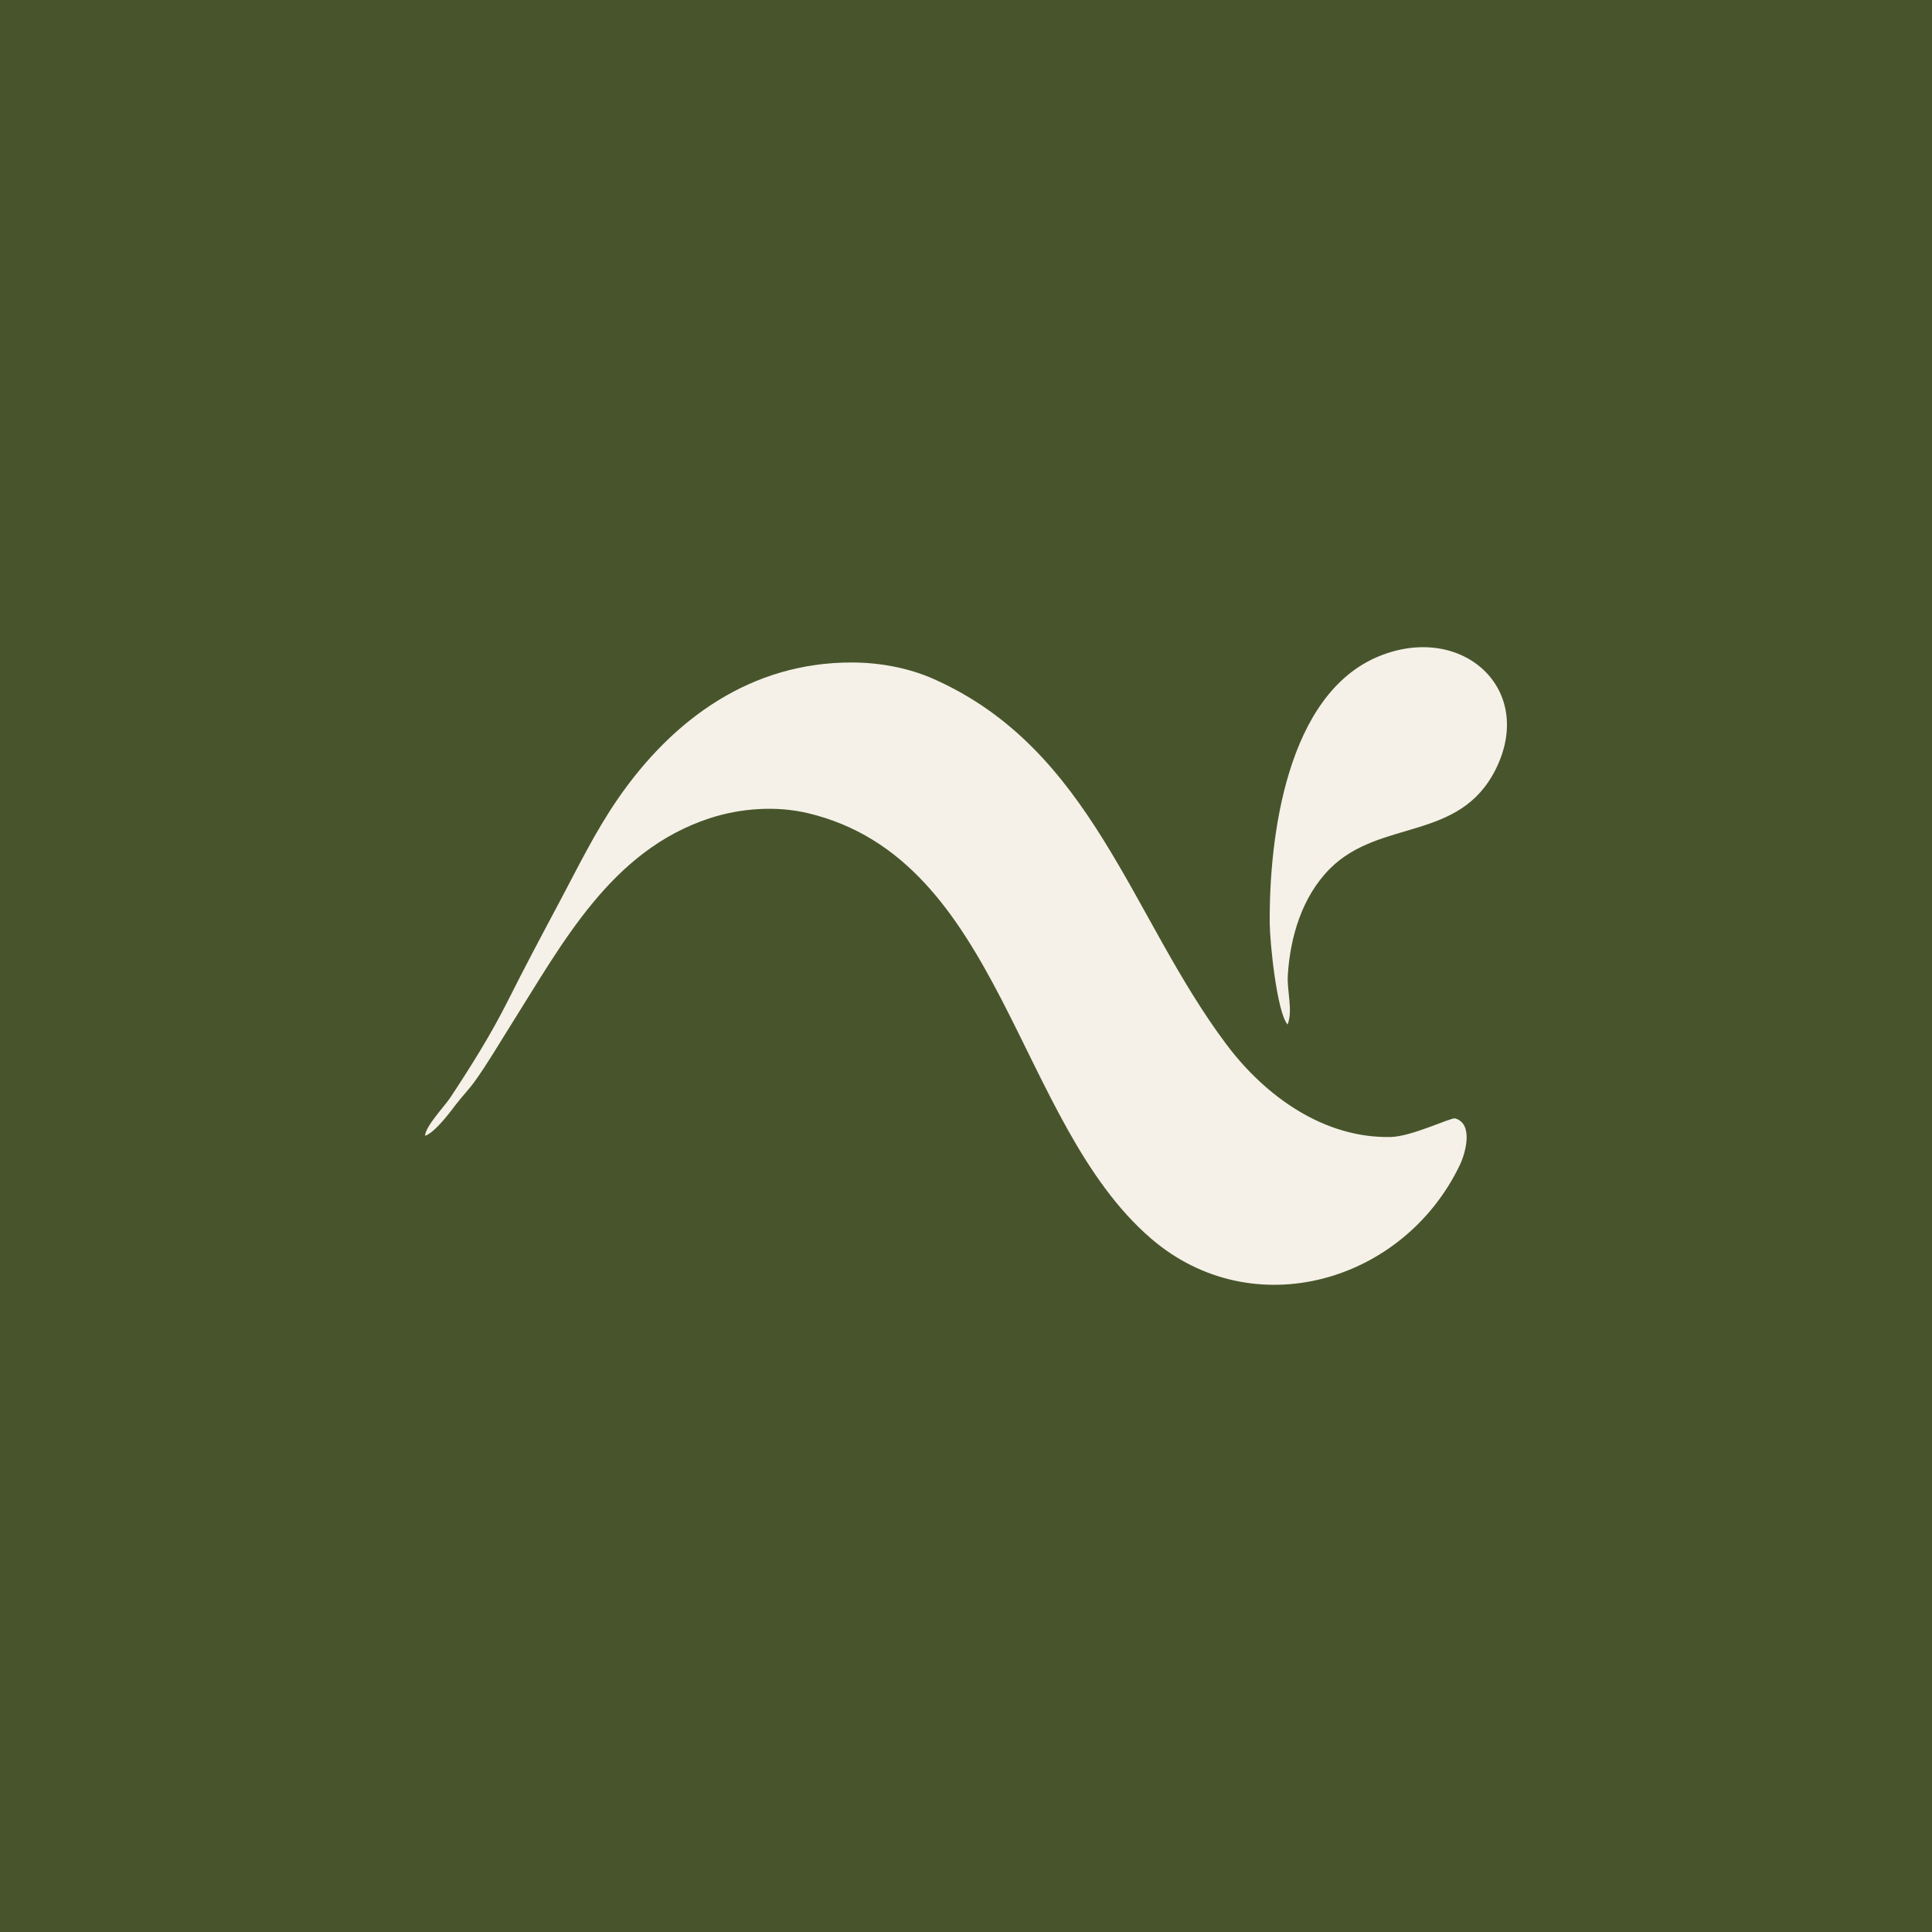
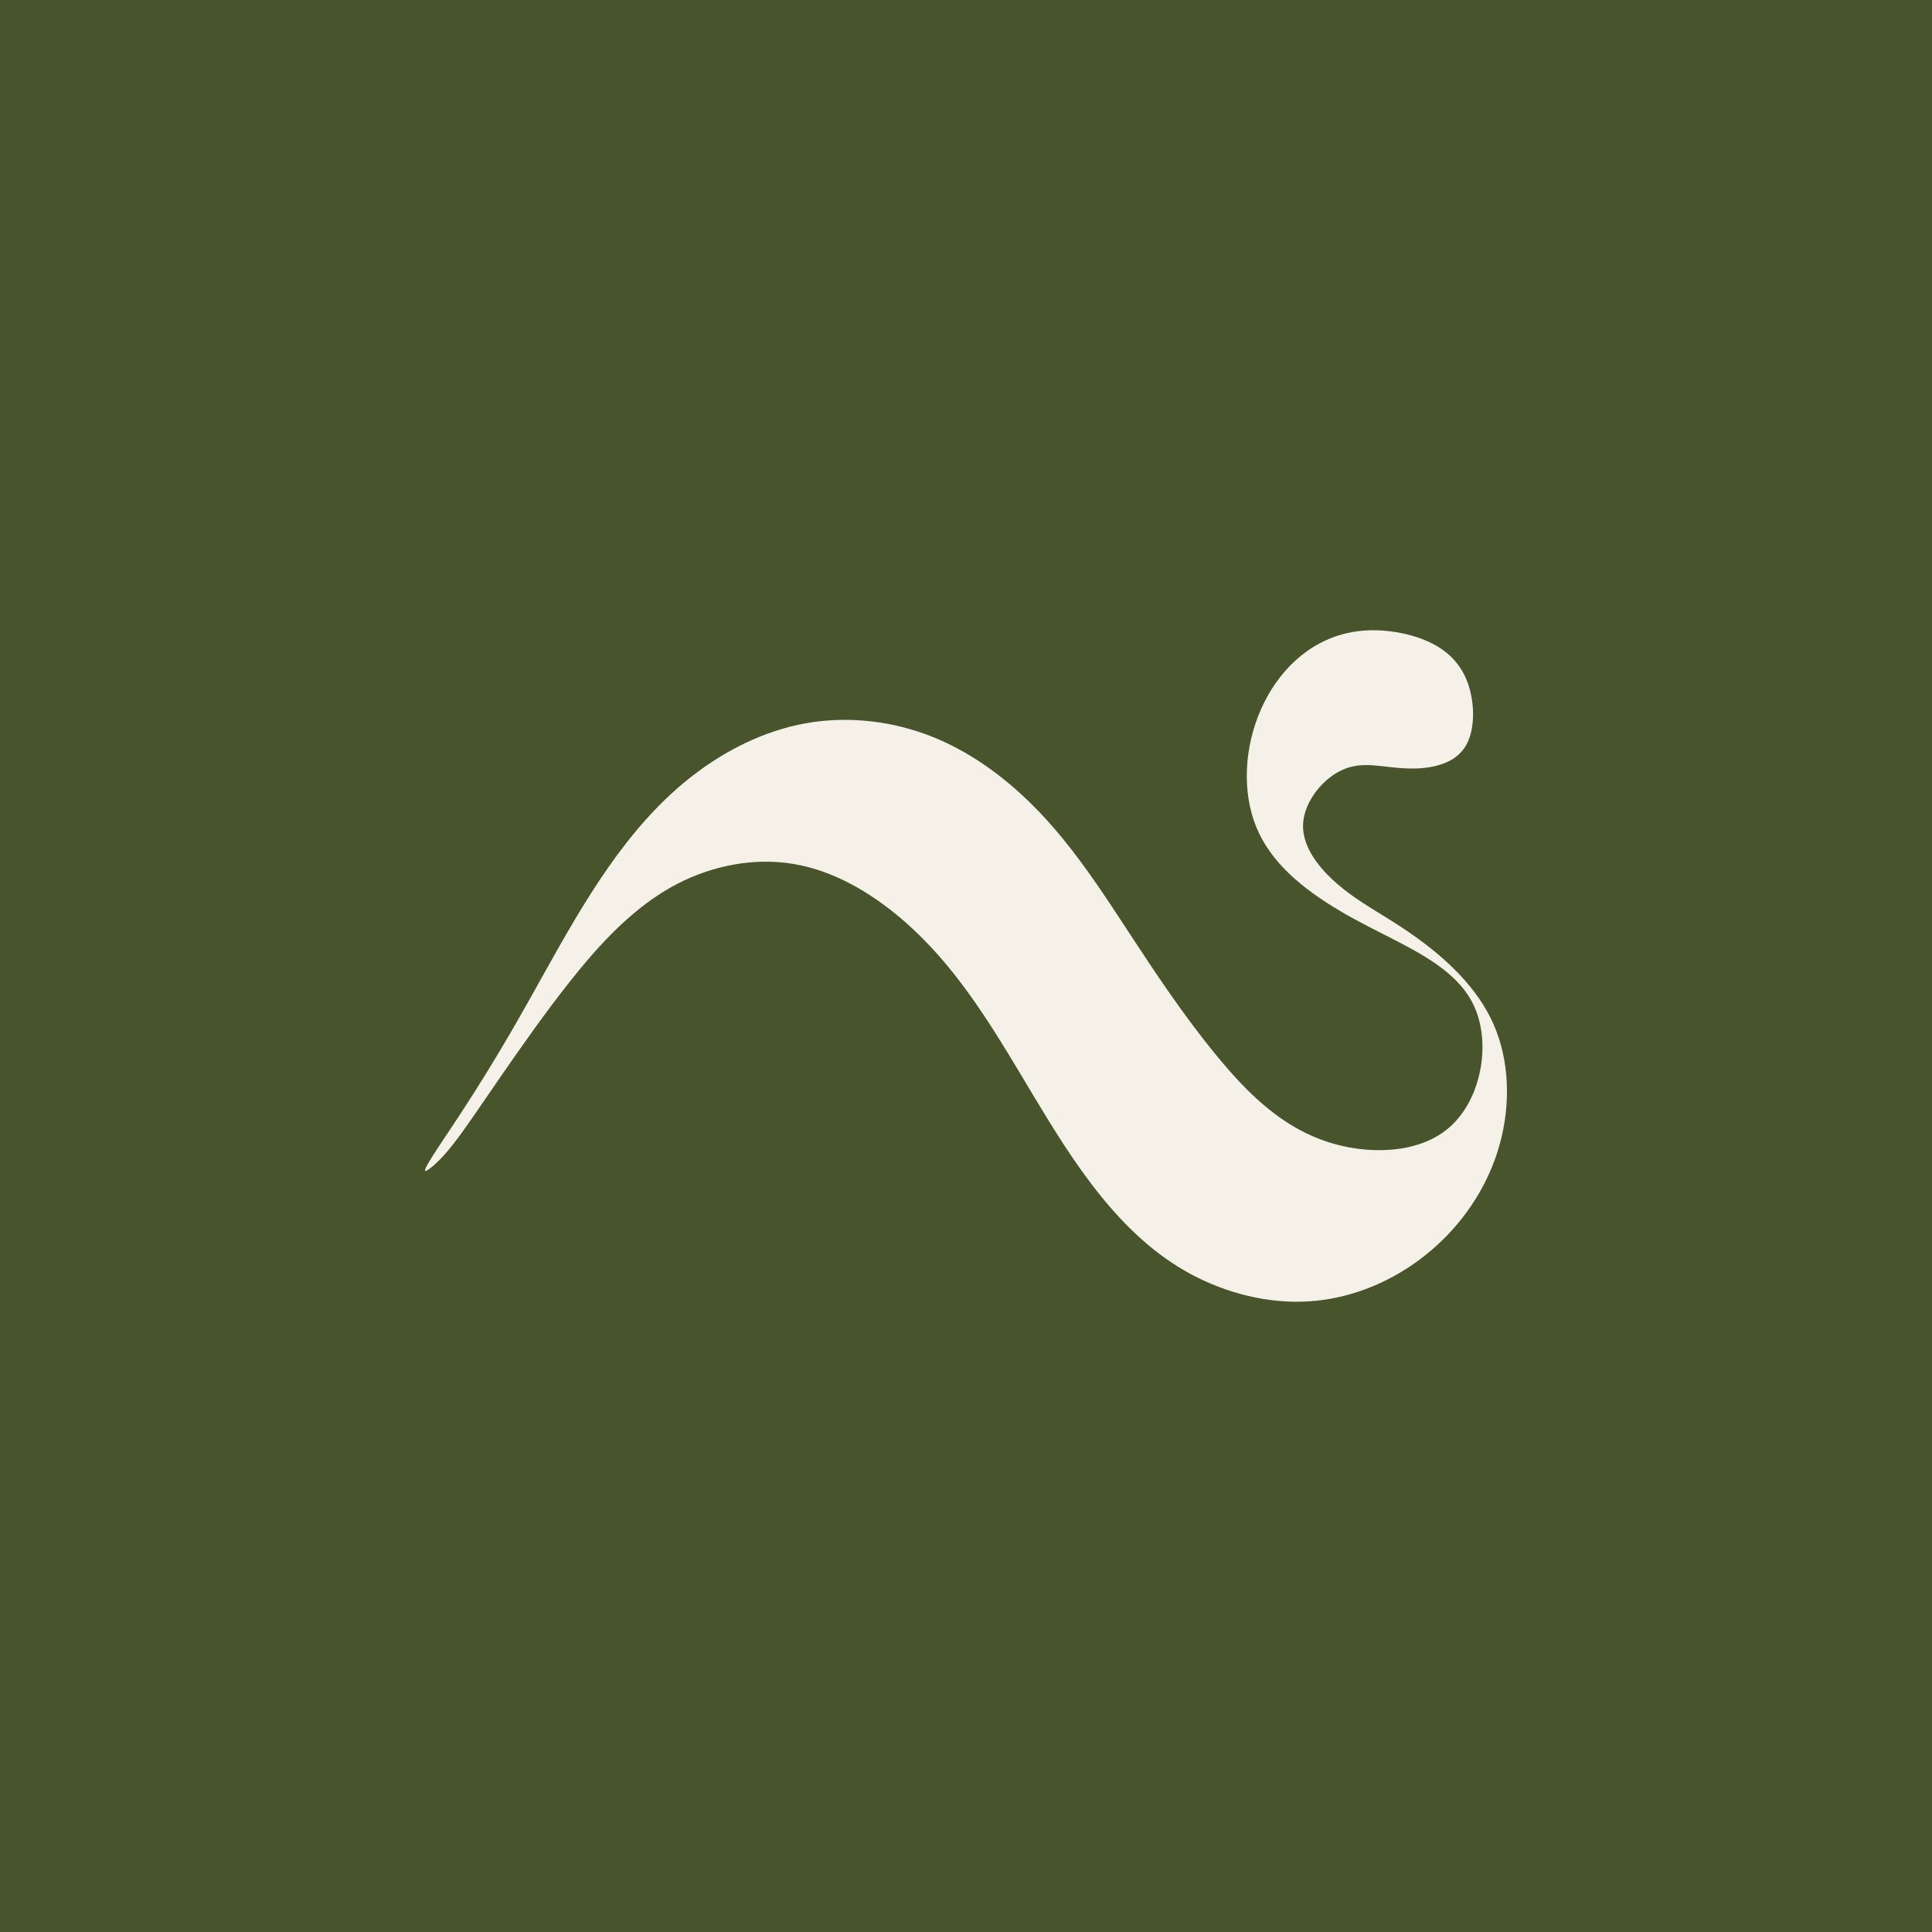
<svg xmlns="http://www.w3.org/2000/svg" viewBox="0 0 1080 1080" width="1080" height="1080" role="img" aria-labelledby="t d">
  <rect width="1080" height="1080" fill="#48552C" />
-   <path fill="#F5F1E8" d="M237.6 634.942C243.062 633.082 251.186 622.293 254.867 617.408C258.162 613.034 262.026 609.151 265.244 604.688C272.575 594.517 278.864 583.638 285.547 573.054C314.57 527.087 341.544 475.447 396.779 457.389C413.765 451.836 433.726 450.335 451.411 454.512C560.198 480.207 567.686 627.329 643.557 692.45C700.489 741.317 784.672 716.858 816.092 651.174C819.191 644.696 823.871 628.164 813.424 625.188C811.216 624.558 789.2 635.325 777.471 635.586C740.088 636.416 707.33 612.8 685.606 583.873C632.067 512.584 610.748 418.926 521.806 379.511C507.657 373.241 491.443 370.333 476.055 370.329C420.095 370.314 376.436 401.587 345.416 446.506C332.723 464.888 323.062 484.861 312.598 504.49C302.933 522.618 293.237 540.833 284.019 559.225C274.573 578.074 263.417 595.881 251.799 613.452C248.355 618.661 237.852 629.488 237.6 634.942ZM719.764 572.727C722.862 565.004 719.375 553.808 719.883 545.364C721.177 523.858 727.858 501.178 743.499 485.545C771.452 457.607 815.897 470.569 836.101 430.052C858.569 384.992 817.246 348.043 771.093 366.754C719.193 387.794 709.378 468.117 709.791 516.378C709.88 526.802 713.756 565.768 719.764 572.727Z" />
+   <path fill="#F5F1E8" d="M762.856 352.48C756.708 352.902 750.933 354.164 745.551 356.131C740.169 358.098 735.185 360.768 730.622 364.011C726.06 367.251 721.92 371.062 718.228 375.306C714.537 379.551 711.291 384.229 708.522 389.209C705.752 394.186 703.455 399.466 701.658 404.909C699.863 410.351 698.565 415.959 697.794 421.596C697.023 427.235 696.778 432.901 697.083 438.465C697.389 444.026 698.247 449.483 699.681 454.701C701.117 459.915 703.142 464.875 705.735 469.508C708.328 474.14 711.469 478.472 715.056 482.547C718.641 486.619 722.672 490.437 727.042 494.039C731.411 497.643 736.121 501.031 741.064 504.25C746.009 507.468 751.188 510.517 756.497 513.438C761.806 516.36 767.256 519.14 772.684 521.893C778.112 524.643 783.509 527.377 788.685 530.226C793.863 533.076 798.818 536.045 803.366 539.271C807.911 542.497 812.049 545.98 815.586 549.858C819.124 553.736 822.061 558.012 824.21 562.824C826.359 567.634 827.722 572.975 828.329 578.536C828.938 584.098 828.787 589.88 827.914 595.575C827.041 601.27 825.445 606.878 823.153 612.09C820.861 617.3 817.878 622.114 814.23 626.223C810.582 630.334 806.24 633.679 801.377 636.221C796.514 638.763 791.147 640.536 785.512 641.622C779.876 642.709 773.972 643.111 768.037 642.913C762.102 642.716 756.136 641.918 750.375 640.606C744.612 639.294 739.092 637.465 733.897 635.209C728.701 632.951 723.795 630.264 719.133 627.23C714.469 624.198 710.05 620.822 705.822 617.183C701.597 613.545 697.566 609.65 693.68 605.578C689.797 601.505 686.06 597.258 682.421 592.922C678.781 588.585 675.237 584.166 671.769 579.691C668.301 575.214 664.907 570.676 661.577 566.089C658.245 561.503 654.973 556.867 651.744 552.199C648.516 547.53 645.332 542.827 642.176 538.102C639.021 533.377 635.894 528.63 632.777 523.877C629.661 519.123 626.556 514.364 623.427 509.625C620.299 504.885 617.145 500.165 613.932 495.494C610.718 490.823 607.446 486.202 604.082 481.655C600.716 477.107 597.254 472.634 593.665 468.266C590.075 463.898 586.354 459.631 582.471 455.499C578.588 451.363 574.543 447.359 570.342 443.531C566.138 439.704 561.78 436.049 557.266 432.617C552.755 429.182 548.088 425.966 543.271 423.012C538.457 420.06 533.492 417.368 528.382 414.984C523.271 412.597 518.01 410.519 512.619 408.787C507.227 407.053 501.709 405.661 496.123 404.622C490.537 403.587 484.881 402.905 479.213 402.595C473.542 402.284 467.859 402.345 462.22 402.794C456.579 403.24 450.981 404.082 445.475 405.309C439.967 406.534 434.546 408.137 429.237 410.072C423.925 412.005 418.727 414.273 413.665 416.825C408.606 419.379 403.682 422.217 398.921 425.297C394.16 428.375 389.564 431.695 385.157 435.21C380.75 438.727 376.529 442.44 372.472 446.323C368.414 450.206 364.521 454.259 360.774 458.458C357.024 462.656 353.417 466.998 349.937 471.458C346.454 475.918 343.095 480.495 339.837 485.164C336.58 489.831 333.422 494.592 330.349 499.416C327.274 504.24 324.281 509.127 321.348 514.056C318.413 518.982 315.542 523.947 312.706 528.924C309.873 533.901 307.079 538.888 304.305 543.862C301.527 548.834 298.77 553.792 296.012 558.711C293.252 563.627 290.489 568.495 287.702 573.317C284.918 578.139 282.107 582.924 279.247 587.702C276.388 592.48 273.482 597.251 270.501 602.053C267.523 606.853 264.469 611.683 261.323 616.572C258.175 621.462 254.93 626.412 251.568 631.457C248.204 636.502 244.731 641.634 241.832 646.235C238.936 650.836 236.125 655.537 238.473 654.38C240.823 653.221 245.051 649.299 248.563 645.345C252.073 641.392 255.602 636.752 259.085 631.901C262.565 627.048 265.997 622.017 269.339 617.162C272.682 612.303 275.949 607.545 279.182 602.859C282.413 598.173 285.609 593.562 288.806 589C292.005 584.438 295.204 579.924 298.442 575.432C301.68 570.942 304.959 566.477 308.314 562.009C311.671 557.542 315.105 553.062 318.651 548.585C322.195 544.11 325.847 539.649 329.626 535.283C333.407 530.918 337.315 526.644 341.368 522.54C345.423 518.436 349.624 514.502 353.995 510.813C358.363 507.122 362.898 503.678 367.623 500.554C372.346 497.43 377.262 494.631 382.367 492.222C387.475 489.811 392.758 487.781 398.147 486.168C403.539 484.555 409.038 483.357 414.58 482.608C420.119 481.858 425.7 481.555 431.255 481.735C436.807 481.914 442.332 482.579 447.767 483.748C453.2 484.919 458.546 486.585 463.777 488.662C469.007 490.74 474.124 493.231 479.099 496.054C484.074 498.878 488.905 502.033 493.569 505.443C498.233 508.851 502.728 512.511 507.026 516.341C511.323 520.173 515.418 524.168 519.327 528.288C523.235 532.412 526.963 536.666 530.543 541.027C534.123 545.39 537.555 549.86 540.87 554.418C544.188 558.973 547.387 563.615 550.506 568.318C553.626 573.021 556.662 577.787 559.648 582.592C562.634 587.397 565.571 592.24 568.491 597.098C571.411 601.959 574.315 606.834 577.232 611.702C580.153 616.57 583.087 621.43 586.071 626.262C589.054 631.091 592.086 635.891 595.2 640.637C598.314 645.384 601.509 650.077 604.819 654.693C608.13 659.309 611.552 663.844 615.111 668.256C618.669 672.665 622.363 676.951 626.214 681.067C630.066 685.183 634.075 689.129 638.266 692.857C642.457 696.588 646.83 700.1 651.405 703.352C655.979 706.605 660.76 709.595 665.761 712.28C670.762 714.965 675.972 717.345 681.323 719.382C686.676 721.419 692.167 723.115 697.736 724.429C703.302 725.746 708.946 726.682 714.595 727.204C720.246 727.725 725.902 727.827 731.503 727.48C737.103 727.131 742.648 726.343 748.095 725.142C753.543 723.944 758.896 722.336 764.11 720.354C769.327 718.373 774.406 716.015 779.306 713.318C784.208 710.619 788.93 707.58 793.434 704.233C797.938 700.888 802.224 697.233 806.25 693.306C810.276 689.379 814.043 685.178 817.509 680.737C820.975 676.296 824.143 671.618 826.966 666.73C829.791 661.846 832.273 656.755 834.375 651.489C836.476 646.226 838.193 640.788 839.491 635.217C840.786 629.648 841.664 623.953 842.093 618.236C842.523 612.522 842.506 606.783 842.016 601.122C841.523 595.461 840.56 589.878 839.093 584.474C837.628 579.07 835.656 573.848 833.172 568.893C830.686 563.938 827.71 559.232 824.344 554.757C820.98 550.282 817.23 546.043 813.199 542.019C809.168 537.995 804.855 534.19 800.368 530.585C795.881 526.981 791.222 523.581 786.495 520.365C781.765 517.151 776.97 514.158 772.209 511.223C767.45 508.291 762.723 505.385 758.127 502.22C753.531 499.055 749.063 495.63 744.833 491.667C740.601 487.704 736.642 483.231 733.671 478.412C730.702 473.595 728.716 468.431 728.43 463.085C728.141 457.74 729.744 452.127 732.689 446.963C735.631 441.8 739.861 437.111 744.644 433.687C749.427 430.264 754.68 428.324 759.985 427.846C765.292 427.368 770.756 428.074 776.424 428.731C782.095 429.389 788.076 429.886 793.955 429.469C799.835 429.049 805.522 427.812 810.247 425.37C814.972 422.927 818.659 419.173 820.798 414.087C822.937 409 823.689 402.808 823.388 396.686C823.087 390.565 821.763 384.627 819.643 379.621C817.523 374.615 814.56 370.361 810.773 366.788C806.99 363.213 802.384 360.319 796.98 358.037C791.574 355.752 785.398 354.088 779.068 353.162C772.738 352.235 766.25 352.046 760.22 352.716Z" />
</svg>
